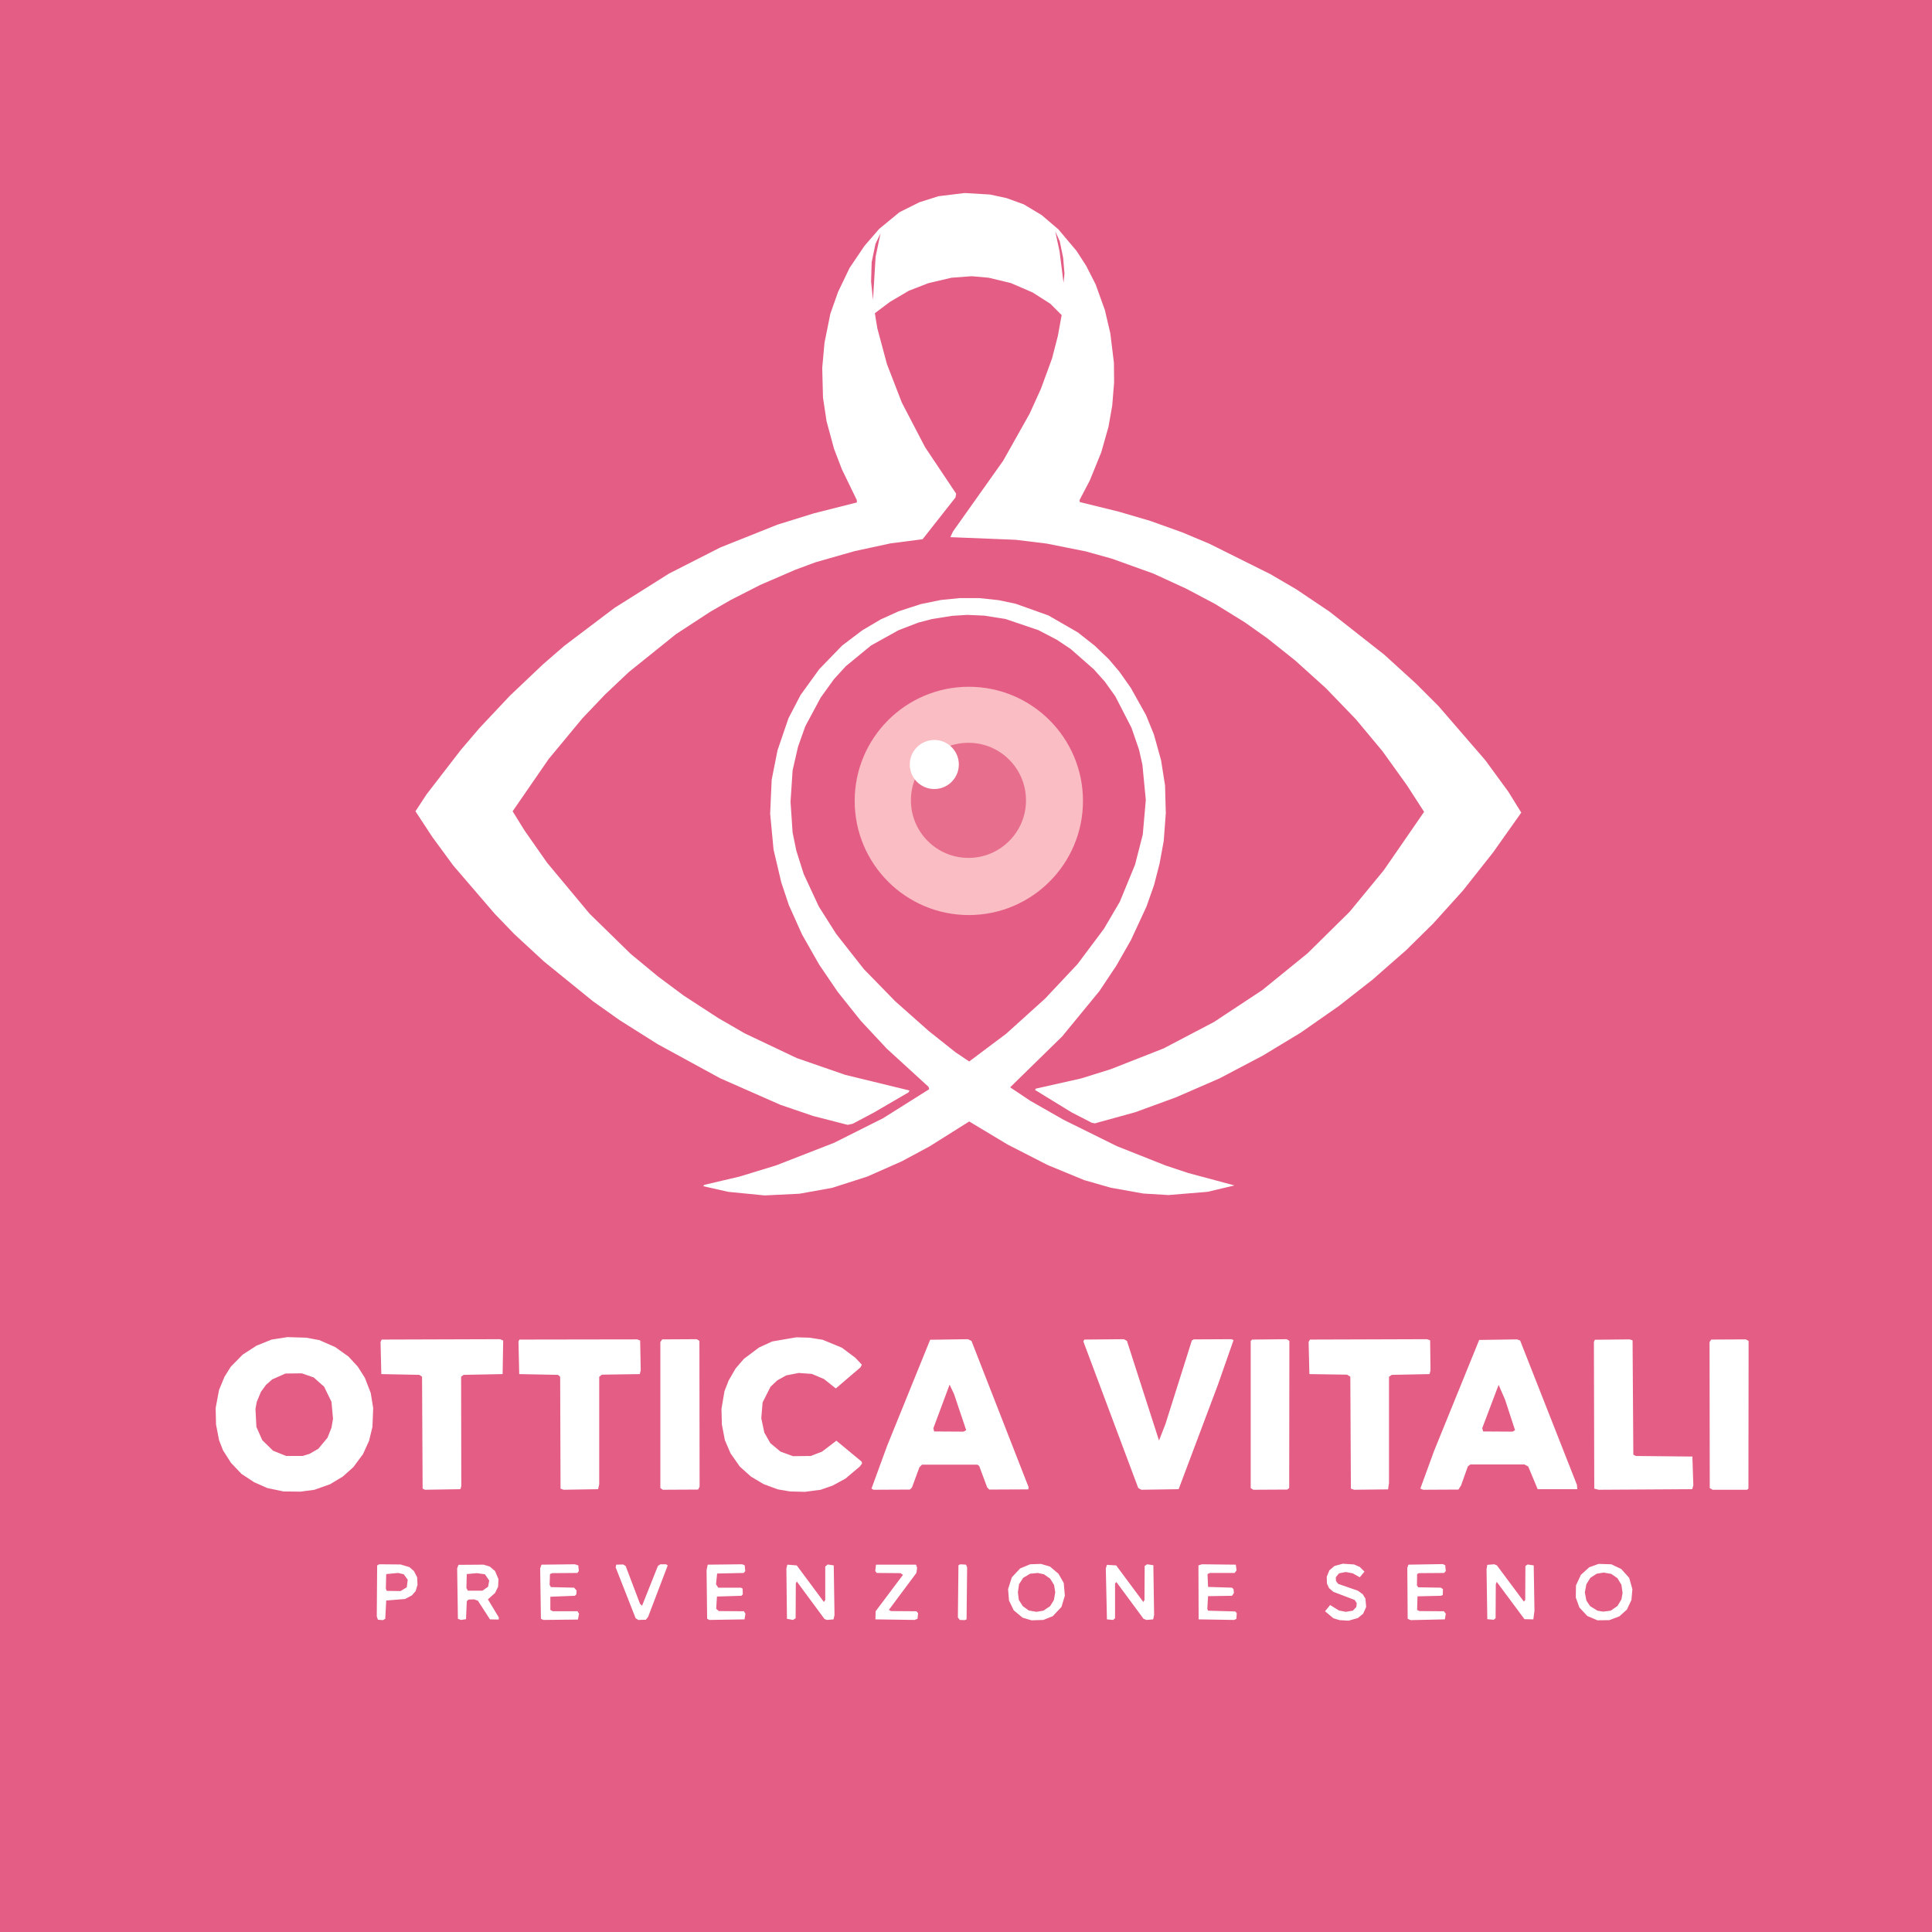
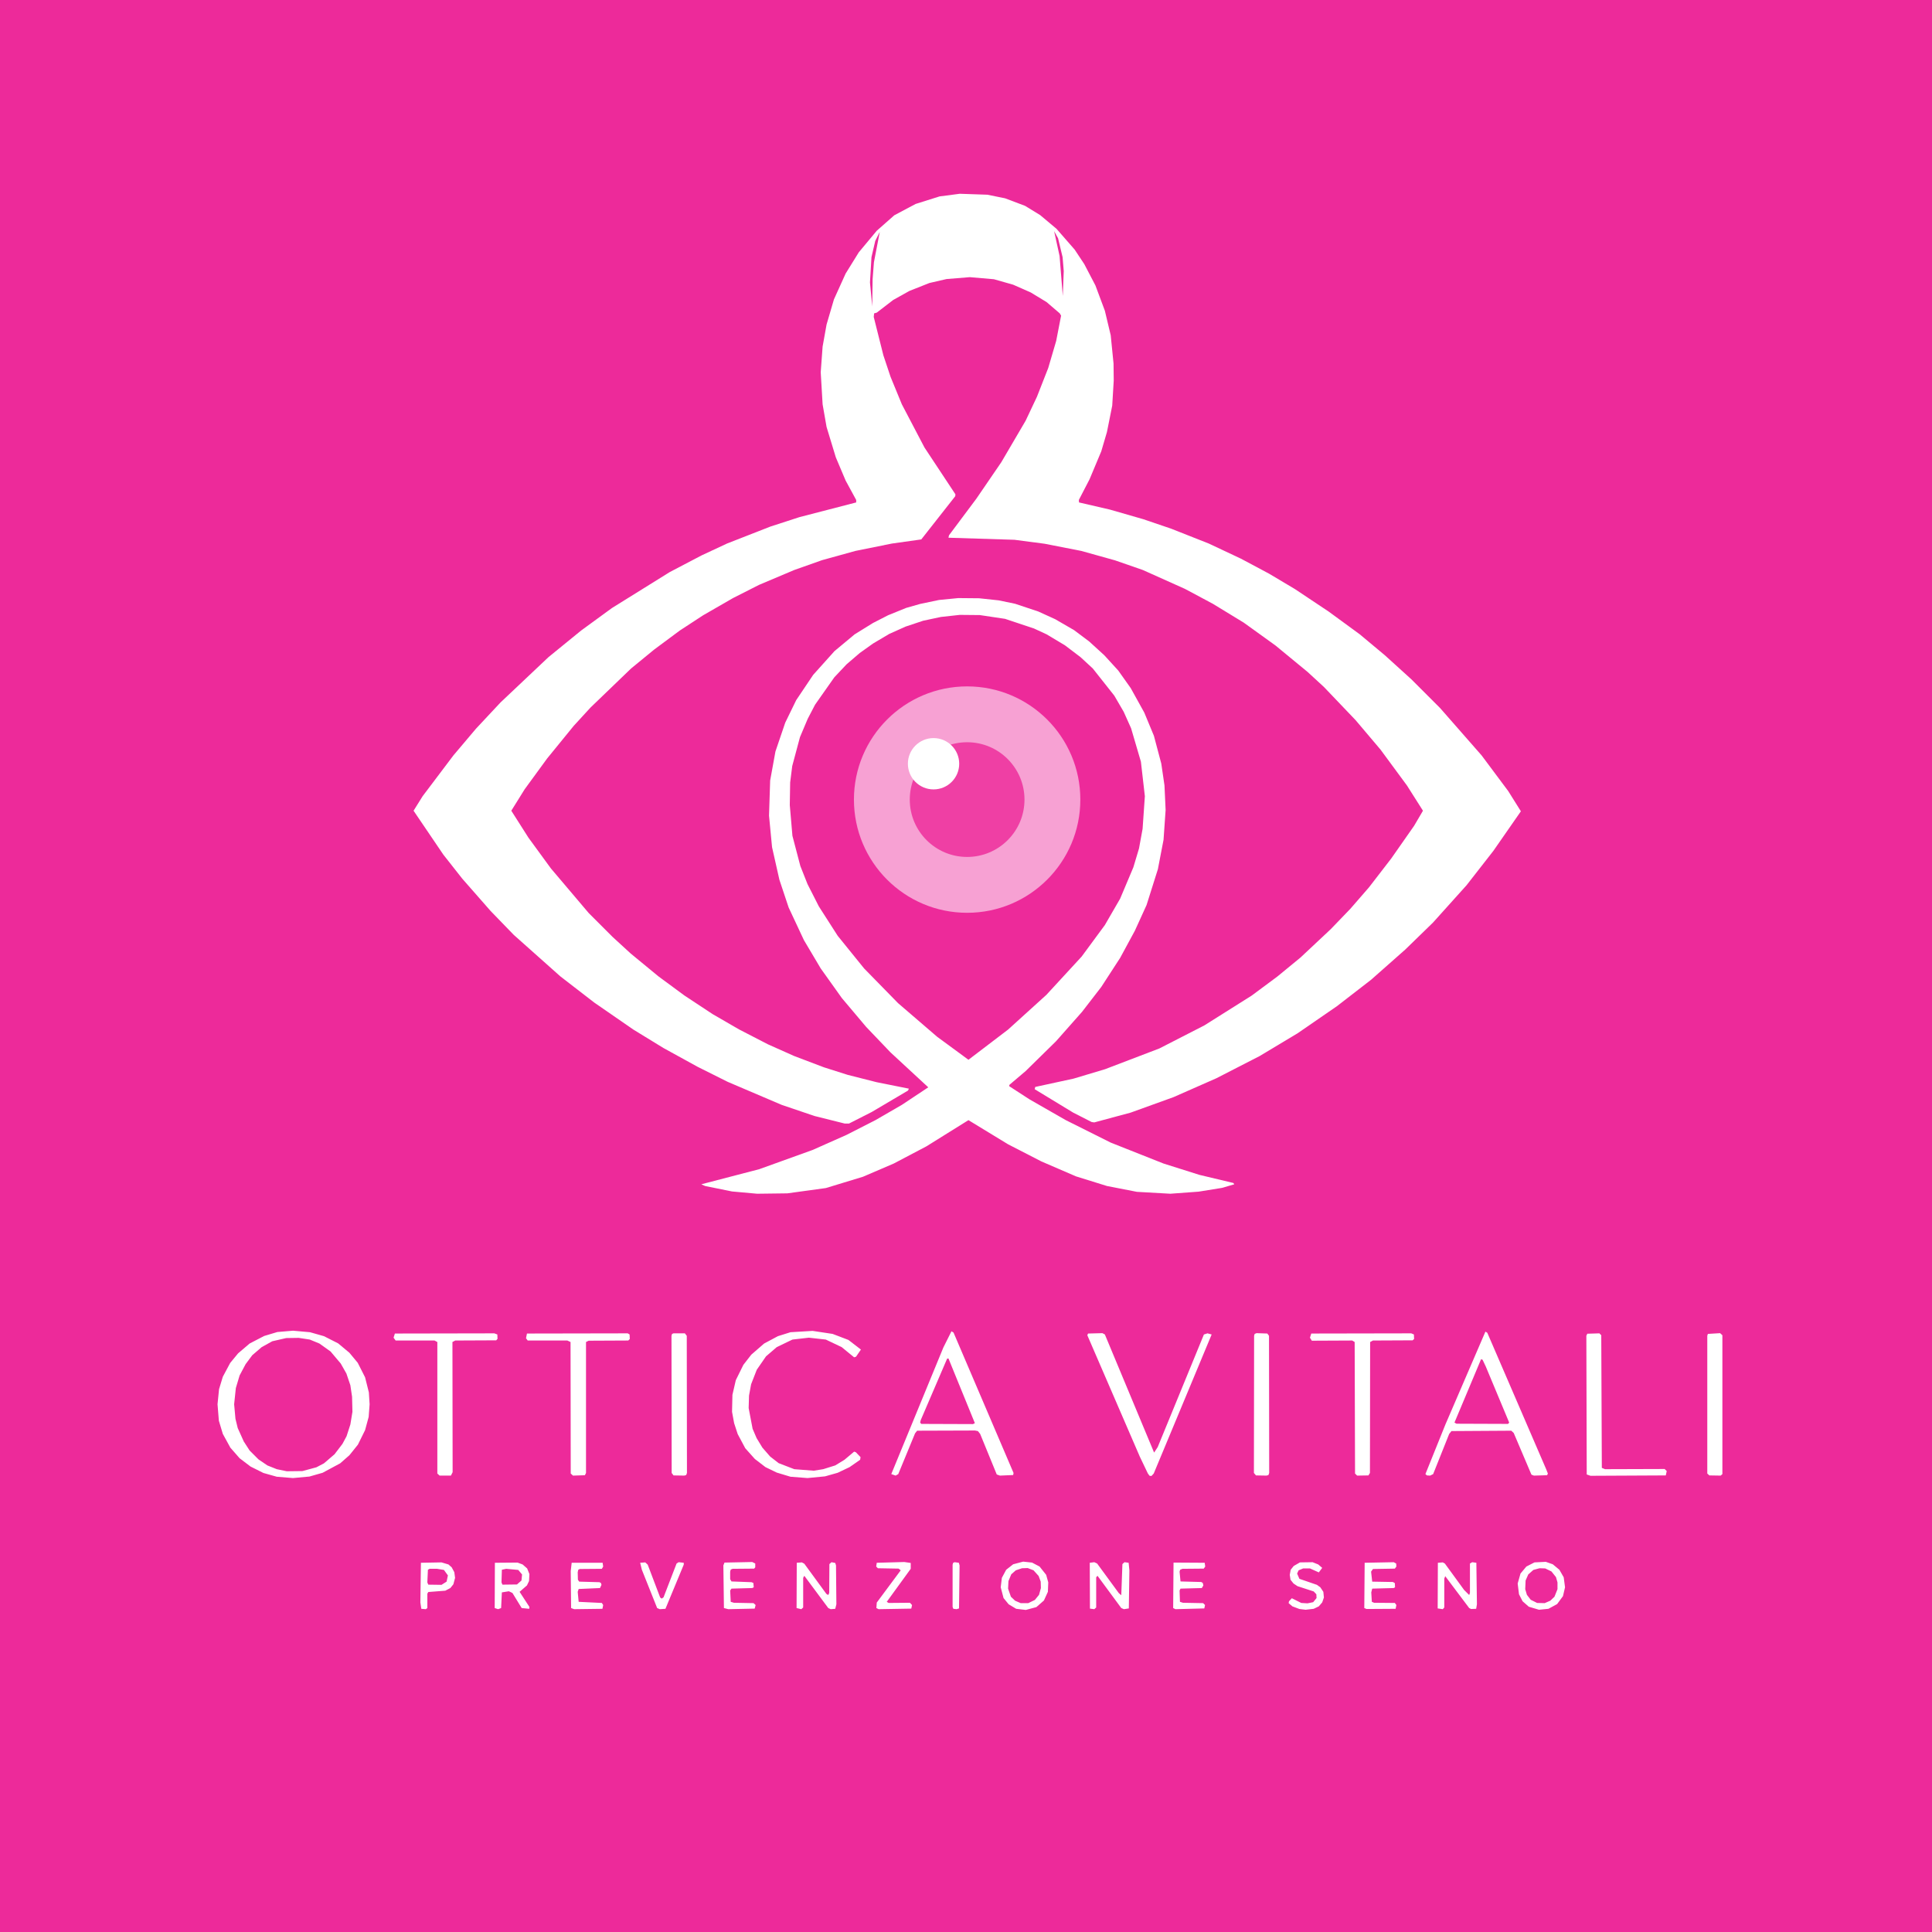
<svg xmlns="http://www.w3.org/2000/svg" viewBox="0 0 1024 1024" role="img" aria-labelledby="t">
-   <rect width="1024" height="1024" fill="#e45d85" />
-   <path fill="#fff" fill-rule="evenodd" d="M449.3 596.2 431 591.5 413.7 585.6 381.7 571.5 348.7 553.5 328.4 540.7 314.3 530.7 288.3 509.6 272.7 495.2 262.2 484.3 240.2 458.7 229.2 443.7 220.2 430.0 226.1 421.0 244.3 397.4 254.3 385.7 270.3 368.7 287.7 352.2 299.1 342.3 325.7 322.2 354.6 304.0 381.7 290.2 412 278.1 431.3 272.1 454.2 266.3 454.1 265.0 446.2 248.7 442.1 238.0 438.1 223.3 436.2 210.7 435.8 195.0 437 181.7 440.1 166.3 444.2 154.7 450.3 142.0 458.2 130.3 466 121.3 476.7 112.5 487.3 107.2 497.4 104.0 511.3 102.3 524.7 103.1 533.5 105.0 542.6 108.3 552.1 114.0 561 121.6 570.6 133.0 575.7 140.9 580.7 150.7 585.6 164.3 588.5 176.7 590.4 192.3 590.5 202.7 589.5 215.0 587.5 226.3 583.7 239.7 577.6 254.7 572.2 265.0 572.3 266.1 593 271.2 609.7 276.1 626.7 282.2 641 288.2 673.3 304.3 687 312.3 704.7 324.2 733.7 347.0 750.5 362.3 762.5 374.3 787.3 403.0 799.5 419.7 806.3 430.7 791.3 451.9 775.4 472.0 759.7 489.4 745.3 503.6 727.4 519.3 709.5 533.3 689.3 547.4 669.3 559.5 646.3 571.6 623.3 581.6 601.7 589.5 580.3 595.4 578.7 595.1 568 589.6 548.6 577.7 549 577.0 573 571.6 588.7 566.7 616.7 555.7 643.4 541.7 669 524.8 693 505.3 715.3 483.3 733.4 461.3 754.8 430.3 745.7 416.2 732.7 398.1 718.7 381.3 702.7 364.7 686.4 350.0 671.7 338.3 659.7 329.8 644 320.1 628.7 312.0 611.3 304.0 589.3 296.1 575.3 292.2 554.7 288.1 538.3 286.1 503.7 284.7 505.1 281.7 531.7 244.2 545.7 219.3 551.7 206.1 557.6 190.0 560.7 178.0 562.7 167.0 556.7 161.0 547.3 155.0 535.7 150.0 524 147.2 515 146.4 504.3 147.2 492 150.1 481.7 154.1 471.7 160.0 463.7 166.0 465 174.0 470.1 193.0 478 213.4 490.3 237.0 506.8 261.7 506.4 263.7 489 285.8 472 288.0 453 292.1 432.3 298.0 421.5 302.0 403 310.0 387.3 318.0 376.7 324.1 358.3 336.1 333.3 356.2 320.7 368.1 308.7 380.7 290.8 402.3 271.7 430.0 278.1 440.3 290 457.3 312.5 484.3 334.3 505.6 348.7 517.5 362.4 527.7 380.7 539.6 394.7 547.7 422.3 560.8 448 569.7 482.1 578.0 481.5 579.0 463.3 589.6 452 595.6ZM563.7 149.9 564.2 145.0 563.5 136.7 561.7 127.9 559.3 122.6 561.6 133.3ZM462.7 159.0 464.1 136.0 466.7 123.7 464 129.3 462 139.0 461.7 149.3ZM640 631.7 619.3 633.4 606 632.6 588.7 629.5 574.7 625.5 555.3 617.5 534 606.6 513.7 594.4 492.7 607.6 478 615.5 459.7 623.6 441 629.6 423.7 632.7 405.3 633.6 386 631.7 372.7 628.7 373.3 628.0 392 623.6 411.3 617.7 442.1 605.7 468 592.7 492.5 577.3 492.1 576.0 470 555.8 456.2 541.0 444 525.7 434.2 511.3 425.1 495.3 418.1 479.7 414.1 467.7 410 450.3 408.2 431.3 409 413.3 412.1 397.7 417.9 380.7 424.3 368.4 434.2 354.7 446.3 342.2 457 334.1 466.8 328.3 476.3 324.0 488 320.2 498.7 318.0 508.7 317.0 519 317.0 529.3 318.1 538.3 320.0 555.7 326.2 571.3 335.2 580.3 342.3 587.6 349.3 593.3 356.0 599.3 364.5 607.4 379.0 611.6 389.3 615.4 403.0 617.5 416.3 617.9 431.0 616.8 445.7 614.6 457.7 611.7 469.0 607.7 480.4 599.4 498.3 591.7 511.8 582.7 525.3 563 549.3 535.4 576.3 546 583.4 563.7 593.5 592 607.5 617.7 617.7 629.7 621.7 654.3 628.3ZM513.7 562.6 533.3 547.9 553.9 529.3 571.1 511.0 585.1 492.3 593.5 478.0 601.6 458.3 605.7 442.3 607.3 424.0 605.5 405.3 603.7 397.3 599.7 385.7 591.1 369.0 585.6 361.3 579.7 354.7 567.5 344.0 560 339.0 550.4 334.0 533 328.1 521.7 326.3 512.7 325.9 504.7 326.4 494 328.1 486.7 330.0 476.3 334.0 461.7 342.1 448.3 353.1 442 360.0 435 369.7 426.8 385.0 423 395.7 420.1 408.3 419 425.0 420.1 441.3 422.1 451.0 426 463.3 434 480.5 443.2 495.0 457.9 513.7 474.5 530.7 492.3 546.5 506.4 557.7ZM166.7 789.6 159.3 790.6 150.3 790.5 141.7 788.7 134.7 785.6 128 781.2 122.4 775.3 118.2 768.7 116.1 763.3 114.5 755.0 114.3 746.3 116.1 736.7 119 729.7 122.3 724.4 128.6 718.0 136 713.2 144 710.0 152.3 708.7 162.3 709.0 169.3 710.3 177.7 714.0 184.7 719.0 189.6 724.3 193.4 730.3 196.5 738.3 197.8 746.3 197.4 756.3 195.6 763.7 192.4 770.7 187.3 777.6 181.7 782.6 174.9 786.7ZM435 789.6 426.7 790.7 418.7 790.5 412.3 789.4 404.7 786.6 398 782.6 392.1 777.3 387.2 770.3 384.2 763.3 382.6 755.0 382.4 746.7 384 737.3 386.2 731.7 389.9 725.3 394.3 720.2 402.3 714.2 409.3 711.0 422 708.8 429 709.0 436 710.1 446.2 714.3 453.3 719.6 456.8 723.3 456.1 724.7 443 735.9 436.7 730.9 430.3 728.2 423.3 727.7 416.7 729.0 412 731.6 408.4 735.0 404.2 743.3 403.5 751.7 405.1 759.3 408.3 764.9 413.7 769.4 420.3 771.8 429.7 771.7 435.7 769.4 443.3 763.6 456.7 774.7 456.9 775.7 455.7 777.3 448.1 783.7 441.3 787.4ZM244 789.3 225.3 789.6 224 789.0 223.7 729.7 222.3 728.7 202.1 728.3 201.7 711.3 202.3 710.0 265 709.8 266.7 710.5 266.4 728.3 245.7 728.7 244.4 729.7 244.5 787.7ZM317 789.3 298.7 789.6 297.1 789.0 296.9 729.7 295.7 728.7 275.2 728.3 274.8 711.0 275.3 710.0 337.7 709.9 339.3 710.5 339.6 726.3 339.1 728.3 319 728.6 317.6 729.7 317.6 786.7ZM370 789.5 351.3 789.6 350 788.7 350 711.3 351 709.9 369.3 709.8 370.7 710.7 370.8 788.0ZM545 789.4 524.3 789.5 523.2 788.3 519 777.0 518 776.3 488.7 776.3 487.3 777.7 483.4 788.3 482.3 789.5 463 789.6 461.9 789.0 470.2 766.3 493 710.1 513 709.8 514.9 710.7 545.2 788.3ZM624.7 789.3 605 789.6 603.3 788.7 574.2 711.0 574.7 710.0 595.7 709.8 597.3 710.7 614.3 763.5 617.7 754.8 631.7 710.5 632.7 709.9 652.7 709.8 653.8 710.3 645.5 734.0ZM682.3 789.5 664.3 789.6 662.9 788.7 662.9 710.7 663.7 710.0 682 709.8 683.4 710.7 683.3 788.7ZM735.7 789.4 717.7 789.6 716 789.0 715.7 729.7 714 728.6 694 728.3 693.6 711.3 694.3 710.0 756.3 709.8 758 710.4 758.2 726.3 757.7 728.3 737.7 728.7 736.2 729.7 736.2 786.0ZM836 789.3 815 789.3 810 777.3 808 776.2 779.3 776.2 778 777.2 774.4 787.3 773 789.5 754.3 789.6 752.8 789.0 760.1 769.0 784 710.2 804 709.9 805.7 710.5 835.8 787.0ZM896.9 789.3 847.3 789.6 845 789.0 844.8 711.3 845.3 710.1 863.7 709.9 865.3 710.4 865.7 771.0 867 771.7 897 772.0 897.5 787.3ZM926 789.6 907.7 789.6 906.2 788.7 906.1 711.3 907 710.0 925.3 709.9 926.8 710.7 926.7 789.0ZM160.3 771.7 164 770.6 168.7 767.9 173.6 762.0 175.7 756.7 176.5 752.0 175.7 743.0 171.8 735.0 166.3 730.1 160 727.9 151.3 728.0 144.3 731.1 141 734.0 138.3 737.7 136.1 743.0 135.4 746.7 135.9 756.3 139 763.3 144.7 768.9 151.7 771.7ZM495.1 758.7 510.7 758.8 512.1 758.0 505.6 738.7 503.3 733.9 494.7 757.0ZM786.1 758.7 801.7 758.8 803 758.0 797.7 741.8 794.3 734.0 785.6 757.0ZM846.7 858.8 841.3 856.5 837.1 852.0 835.2 846.7 835.3 840.3 837.9 834.7 842.3 830.7 847.3 828.9 854 829.1 859.3 831.6 863.5 836.3 865.2 842.3 864.7 848.0 862.3 853.1 858.3 856.7 853 858.7ZM553 858.6 546.7 858.8 542 857.4 537.3 853.5 534.8 848.3 534.3 842.3 536.3 836.0 540.7 831.3 546 829.1 551.7 828.9 556.5 830.3 561 834.1 563.8 839.0 564.4 845.7 562.6 851.7 558 856.6ZM714.7 859.0 710 858.7 706.7 857.7 702.3 854.0 705 850.7 709.7 853.6 713.3 854.3 717 853.7 718.9 851.7 719.1 849.7 718 848.0 706.7 843.7 704.4 841.7 703.3 839.3 703.2 835.7 704.6 832.3 707.3 830.0 711.7 828.8 717.7 829.2 720.7 830.5 723.2 833.0 720.7 836.0 717 833.9 713.3 833.2 709.7 833.9 708 836.0 708.1 838.0 709.3 839.5 719.7 843.1 722.3 845.0 723.7 847.3 724.1 851.7 722.5 855.3 719.7 857.6ZM200.3 858.5 199.7 856.7 199.9 829.7 201 829.1 212.3 829.2 217 830.6 219.4 832.7 221.1 836.0 221.3 840.0 220.3 843.3 218.3 845.6 214.7 847.5 204.7 848.3 204.2 858.0 203 858.7ZM264.3 858.4 259.7 858.3 253.3 848.4 251.3 847.7 248.3 847.8 247.4 848.7 247 858.2 244.3 858.6 242.7 858.0 242.3 831.3 243 829.4 256.3 829.3 259.6 830.3 262.4 832.7 264.2 837.0 264 841.0 262.4 844.3 258.6 847.7 264.4 857.3ZM306.3 858.4 288 858.6 286.7 858.0 286.3 831.3 287 829.3 304.7 829.1 306.5 829.7 306.8 832.7 306 833.7 292.7 833.8 291.5 834.3 291.3 840.0 292 841.2 304.3 841.5 305.6 843.0 305.5 845.0 304.7 845.8 291.7 846.3 291.7 853.3 293 854.0 306.1 854.0 306.9 855.3ZM342.3 858.5 338.3 858.6 336.9 857.7 326.3 830.7 326.6 829.3 330.3 829.2 331.6 830.0 339.2 850.0 340.3 851.1 348.7 830.0 350 829.1 353 829.1 353.9 829.7 343.5 857.0ZM394.6 858.3 376 858.6 374.8 858.0 374.5 832.3 375.1 829.3 393.3 829.1 394.7 829.6 395 832.7 394.2 833.7 380.1 834.0 379.5 839.7 380.7 841.5 392.7 841.5 393.6 842.0 393.7 845.0 393 845.8 380 846.2 379.6 852.7 381 853.9 394.3 854.0 395.1 855.3ZM441.8 858.3 438.3 858.6 437 858.1 422.3 838.2 421.8 839.3 421.7 857.7 420.3 858.6 417.1 858.0 416.8 831.3 417.3 829.3 422.3 829.7 436.7 849.1 437.4 848.0 437.4 830.3 438.7 829.2 441.9 829.7 442.3 856.0ZM464 858.3 464.1 854.0 478.6 834.7 477.3 833.8 464.7 833.7 463.9 832.7 464.3 829.3 485.5 829.3 486.1 831.0 485.7 833.7 471.1 853.3 472.3 853.9 485.7 854.0 486.6 855.0 486.3 858.0 484.7 858.6ZM511.3 858.7 508.7 858.6 507.7 857.3 508 829.6 509 829.1 512 829.3 512.6 830.7 512.3 858.3ZM611.2 858.3 607.7 858.6 606.1 858.0 591.7 838.5 591 839.3 591 857.7 590 858.6 586.7 858.3 586.1 831.3 586.7 829.4 591.6 829.7 606 849.1 606.6 848.0 606.7 830.0 608 829.1 611.3 829.6 611.7 856.0ZM635.3 858.3 635.2 829.7 637 829.1 655 829.3 655.4 832.3 654.4 833.7 641.3 833.7 640 834.3 640.3 841.1 653 841.5 653.8 842.3 654 844.3 653 845.8 640.3 846.0 639.9 852.7 640.3 853.7 654.7 854.1 655.5 855.0 655.3 858.1 654 858.6ZM765.8 858.3 747.7 858.7 746.1 858.0 745.9 831.0 746.5 829.3 764.7 829.0 766 829.6 766.3 832.7 765.4 833.7 752 833.8 751.1 834.3 751 840.3 751.7 841.3 763.7 841.5 764.8 842.3 764.7 845.4 763.7 845.8 751.3 846.1 751.1 853.3 752.3 853.9 765.3 854.0 766.3 855.3ZM812.7 858.3 808 858.2 793.3 838.4 792.8 839.7 792.7 857.7 791.7 858.5 788.3 858.2 787.9 831.7 788.3 829.4 792 829.1 793.4 829.7 807.7 848.9 808.4 848.0 808.5 830.0 809.7 829.2 812.9 829.7 813.3 853.7ZM853.7 853.7 857.3 851.2 859.4 847.7 860 844.3 859.4 840.0 857.3 836.5 854 834.2 850 833.5 846.3 834.1 842.9 836.3 840.8 839.7 840 844.0 840.8 848.3 842.8 851.3 846.7 853.7 849.7 854.2ZM215.6 841.3 216.1 837.3 214 834.4 211 833.7 204.7 834.3 204.5 842.0 205 843.2 212.3 843.3ZM258.7 841.0 259.3 837.7 257 834.4 252.7 833.8 247.4 834.3 247.2 841.7 248 843.1 255.7 843.1ZM553 853.7 556.6 851.3 558.6 848.0 559.3 844.0 558.7 840.1 556.6 836.7 553.3 834.4 550 833.7 546 834.1 542.3 836.3 540.1 839.7 539.5 844.0 540 848.0 542.1 851.3 545.3 853.6 549.3 854.3Z" />
-   <circle cx="513.5" cy="424.5" r="60.5" fill="#fabdc4" />
-   <circle cx="513.3" cy="424.2" r="30.5" fill="#e76e8d" />
-   <circle cx="495.2" cy="405.2" r="13" fill="#fff" />
+   <rect width="1024" height="1024" fill="#ed2a9a" />
+   <path fill="#fff" fill-rule="evenodd" d="M447.7 595.5 431.7 591.5 414.3 585.6 385.7 573.4 369.7 565.4 351.7 555.5 335.7 545.7 315 531.4 297 517.5 272.3 495.5 260 482.8 245 465.7 235 453.0 219.2 429.7 224 422.0 240.3 400.4 252.3 386.2 265.3 372.3 290.7 348.3 308 334.2 324.3 322.3 355 303.2 372 294.3 385.3 288.1 408.3 279.1 423.7 274.1 453.8 266.3 453.8 265.0 448.2 254.7 443 242.4 438.1 226.3 436 214.3 435 197.3 436 183.7 438.1 172.0 442 158.7 448.2 145.0 455.2 133.7 464.7 122.3 474 114.1 485.3 108.1 498 104.1 508.7 102.7 523.3 103.2 532.7 105.1 543.3 109.1 551.3 114.0 560 121.3 569.6 132.3 574.7 140.0 580.6 151.3 585.6 164.7 588.7 177.7 590.2 192.7 590.3 201.7 589.5 215.0 586.7 229.0 583.7 239.2 577.5 254.0 571.8 265.0 571.9 266.3 588.3 270.1 606 275.2 620.7 280.2 640.7 288.1 657.7 296.1 672.7 304.1 686.3 312.2 704.3 324.2 720.7 336.2 734 347.3 748 360.0 763.3 375.3 785.3 400.4 799.4 419.3 806.1 430.0 791.5 451.0 777.3 469.2 759.5 489.0 744.8 503.3 726.7 519.3 708.6 533.3 687.7 547.7 667.7 559.7 644.7 571.5 622 581.5 599.3 589.7 580 594.9 578.6 594.7 568.8 589.7 548.4 577.3 548.7 576.1 569 571.7 585.7 566.7 614.5 555.7 638.3 543.5 663.4 527.7 677 517.6 689.3 507.5 705.3 492.5 715.7 481.7 725.6 470.3 737.4 455.0 749.5 437.7 754.2 429.7 745.7 416.3 731.7 397.3 718.5 381.7 701.7 364.1 693 356.1 676 342.1 659.2 330.0 642.8 320.0 628 312.1 605.7 302.1 591 297.0 573.1 292.0 553.7 288.2 537.7 286.1 502.7 285.0 503 283.7 517.5 264.3 530.7 245.0 543.6 223.0 549.6 210.3 555.6 195.0 559.8 180.7 562.4 167.3 561.7 166.1 554.7 160.1 546.3 155.0 537 150.9 526.8 148.0 514 146.9 501.7 147.9 492.6 150.0 482 154.2 473.4 159.0 464.7 165.7 463.3 166.1 463.1 168.0 468.2 188.3 472 199.7 478 214.3 490 237.2 506.4 262.0 506.3 263.0 488.3 285.9 472.7 288.1 453.4 292.0 435.7 296.9 421 302.1 402.3 310.0 388.5 317.0 372.7 326.1 360.3 334.2 346.7 344.3 334.5 354.3 313 375.0 304.1 384.7 290 402.0 278.1 418.3 271 429.7 280.1 444.0 292 460.3 312 483.9 324.7 496.6 334.3 505.4 349 517.5 362.7 527.6 377.7 537.5 391.7 545.6 407 553.5 420.9 559.7 436.7 565.7 449.3 569.7 464.7 573.6 481.7 577.0 481.3 578.0 462 589.4 450 595.5ZM563.3 156.9 563.8 143.7 563.2 136.3 560.8 126.3 558.7 122.5 561.6 135.7ZM462.3 162.4 462.5 148.0 463.2 139.0 466.3 122.9 463.9 127.7 461.9 136.3 461.1 149.7ZM654.2 627.7 647.7 629.6 635.3 631.6 620.3 632.7 602.6 631.7 586.7 628.6 570.3 623.5 552 615.6 534.3 606.5 513.3 593.7 491 607.6 473.7 616.7 457.4 623.7 437.7 629.7 417.3 632.5 401.3 632.7 388 631.5 373.7 628.6 371.7 627.7 402.4 619.7 430.7 609.5 448.7 601.5 464 593.7 478 585.6 492 576.3 472 557.8 459.1 544.3 446.2 529.0 435 513.3 426.1 498.3 418 481.0 413.1 466.3 409.2 449.0 407.6 432.3 408.2 413.7 411 398.3 416.2 383.0 422 371.1 431 357.7 442.3 345.1 453 336.2 462.7 330.2 470.7 326.1 480.3 322.2 487.7 320.1 497.7 318.0 507.9 317.0 519 317.1 529.3 318.2 538 320.0 550.3 324.1 559.3 328.2 569.3 334.0 577.3 340.0 585.3 347.3 592.7 355.4 599.3 364.7 606.5 377.7 611.6 390.0 615.5 404.7 617.2 416.3 617.8 429.3 616.7 445.1 613.7 460.7 607.7 479.7 601.5 493.3 593.7 507.7 583.7 523.1 573.5 536.3 559.7 551.9 543.6 567.7 535 575.0 534.9 575.7 545.7 582.7 564.9 593.7 588.7 605.6 616.7 616.7 635.7 622.7 653.7 627.0ZM513.3 561.7 534.3 545.7 554.6 527.3 573.3 507.0 585.6 490.3 593.7 476.3 600.7 459.7 603.7 449.7 605.6 439.3 606.8 422.0 604.7 403.7 599.5 386.0 595.6 377.3 590.6 368.7 579.2 354.3 572.7 348.3 564.4 342.0 554.7 336.2 548 333.1 532.7 328.0 519.3 326.0 508.7 325.9 498.7 327.0 489.3 329.0 480 332.1 471.3 336.0 462.7 341.1 455.7 346.1 448.7 352.1 442.2 359.0 432 373.5 428.1 381.0 424 390.7 419.9 406.0 418.8 414.7 418.6 426.7 420 443.0 424.2 459.0 428 468.6 434 480.4 444 496.0 458 513.3 476 531.7 496.7 549.5ZM437.3 782.5 428 783.4 419 782.7 411.7 780.5 405.7 777.6 400.1 773.3 395 767.6 391 760.1 389.1 754.3 388 748.3 388.2 739.3 390 731.5 394 723.4 398.2 718.0 405 712.1 412.3 708.2 419 706.1 430.7 705.4 441.3 707.0 449.7 710.2 456.3 715.3 453.7 719.1 452.7 719.4 446.1 714.0 437.7 710.0 428.7 709.0 420 710.0 411.7 714.0 406 718.9 401.1 726.0 398.1 733.7 397 739.7 396.8 746.3 398.9 757.3 401 762.2 404.1 767.3 408.2 772.0 412.7 775.5 421 778.7 431.3 779.5 436.3 778.7 442.7 776.7 447.6 773.7 452.7 769.4 453.6 769.7 456.1 772.3 455.9 773.7 450.3 777.6 444 780.6ZM155.3 783.4 146.7 782.7 139.6 780.7 132.8 777.3 127 772.9 122.1 767.3 118.1 760.0 116 753.0 115.3 744.3 116.1 736.3 118.1 729.7 122 722.4 126.2 717.3 132.3 712.1 140 708.1 147 706.0 155.3 705.3 164.3 706.1 171.7 708.2 179.2 712.0 185.2 717.0 189.6 722.3 193.5 730.0 195.5 738.0 195.9 744.3 195.4 751.0 193.5 758.0 189.7 765.7 185.2 771.3 180.3 775.6 171 780.6 164 782.6ZM537 781.8 530 782.1 528.3 781.5 519.5 760.0 518.3 758.5 516.7 758.2 486.1 758.3 485 759.7 476.1 781.3 474.7 782.1 472.4 781.3 500 714.2 504.3 705.6 505.4 706.3 537.2 780.7ZM820 781.9 813 782.1 811.7 781.6 802.3 759.5 801 758.3 769.3 758.5 768.1 760.0 759.6 781.3 758 782.1 756.3 782.0 755.5 781.3 766.1 755.0 787.3 705.8 788.3 706.4 819.5 778.7 820.4 781.0ZM239 782.1 233 782.1 231.8 781.0 231.8 711.3 230.3 710.5 209.7 710.5 208.6 709.0 209.3 706.8 262 706.7 263.6 707.3 263.7 709.6 263 710.4 241.3 710.5 239.8 711.3 239.9 780.3ZM310 781.9 303.7 782.1 302.5 781.0 302.4 711.3 300.7 710.5 279.7 710.5 278.8 709.3 279.3 706.8 332.7 706.7 333.7 707.3 333.8 709.7 333 710.5 312 710.6 310.6 711.3 310.6 780.7ZM362.7 782.1 357 782.0 356 780.7 355.9 708.0 356.2 707.0 357 706.7 363 706.7 364 708.0 364.1 780.7 363.7 781.8ZM610.3 782.3 609.3 782.2 608.4 781.0 604.1 772.0 576.3 707.7 576.7 706.8 584.3 706.6 585.6 707.3 611.7 769.9 613.6 767.0 638.1 707.3 640 706.7 642.2 707.3 611.5 781.0ZM671.3 782.1 665.7 782.0 664.6 780.7 664.7 708.0 665 707.0 666 706.6 671.7 706.8 672.6 708.0 672.7 780.7 672.3 781.8ZM725.3 782.0 719.3 782.1 718.2 781.0 718 711.3 716.7 710.5 695.3 710.6 694.3 709.0 695 706.8 748 706.7 749.4 707.3 749.5 709.7 748.7 710.4 727.7 710.5 726.2 711.3 726.1 780.7ZM882.9 782.0 843 782.2 841 781.5 840.8 708.0 841.3 706.9 847.7 706.7 848.7 707.7 849 778.0 850.7 778.7 882.3 778.6 883.4 779.7ZM912 782.1 906 782.0 904.9 781.0 904.9 708.0 905.2 707.0 911.7 706.6 912.9 707.7 912.9 781.3ZM160.3 779.7 167.7 777.7 171.7 775.6 177.3 770.8 181.5 765.3 183.7 761.2 185.7 755.0 186.8 748.3 186.6 740.3 185.7 734.2 183.6 728.0 180.6 722.7 175.2 716.3 169.3 712.1 164.2 710.0 158.3 709.1 151.7 709.2 144.3 710.9 138.7 714.0 133.7 718.3 130.2 723.0 127 729.0 125 735.7 124.1 744.3 124.8 752.0 126 756.9 129.2 764.0 132.3 768.8 137 773.5 141.7 776.7 146.7 778.7 152 779.8ZM488.3 754.7 515.7 754.8 516.7 754.3 502.7 720.0 502 720.1 488 752.7 487.7 754.0ZM799.3 754.7 799.9 754.0 787.5 724.3 785.8 720.7 785 720.4 770.9 754.0 772 754.6ZM319.3 852.7 304.3 852.9 302.7 852.3 302.5 832.7 303 828.3 319.4 828.3 319.7 830.3 319 831.5 307.3 831.6 306.5 832.0 306.2 833.3 306.3 837.3 307 838.3 317.7 838.6 318.5 839.0 318.8 840.0 318 841.7 306.7 842.2 306.2 843.7 306.7 849.0 319 849.6 319.7 850.7ZM400 852.6 386 852.9 383.7 852.3 383.4 829.7 384 828.2 398.7 827.9 400.3 828.7 400.3 830.7 399.7 831.4 388.3 831.5 387.3 831.9 387 833.0 387 837.0 387.7 838.2 398.3 838.6 399.3 839.0 399.5 841.3 398.7 841.7 387.7 842.0 387 843.0 387.3 849.0 389 849.5 399.4 849.7 400.5 850.7ZM442.7 852.7 440.3 852.9 439 852.3 426.3 835.2 425.7 836.3 425.7 852.0 424.7 852.9 422.2 852.3 422.3 828.3 425 828.1 426.3 828.8 438 844.8 439 845.4 439.5 844.3 439.6 829.0 440.7 828.0 442.7 828.4 443.1 829.7 443.3 850.3ZM483 852.6 465.7 852.9 464.5 852.3 464.7 849.4 477.4 832.3 476.3 831.4 465.3 831.2 464.4 830.3 464.7 828.3 479.3 827.9 482.7 828.4 482.7 831.5 470 849.0 471 849.6 482.3 849.5 483.4 850.7ZM543.7 853.3 538.6 852.7 534.6 850.3 531.9 847.0 530.4 841.3 531 836.3 533.3 832.0 537 829.1 542.3 827.7 547 828.2 551 830.3 554.5 834.7 555.6 838.7 555.4 843.7 553.3 848.3 549.3 851.8ZM598.3 852.5 595.7 852.9 594.3 852.3 581.7 835.2 581 836.0 581 852.0 580 852.9 577.7 852.6 577.6 828.3 580 828.0 581.5 828.7 593 844.4 594.3 845.5 594.9 829.0 596 828.0 598.2 828.3 598.6 832.3ZM638.3 852.5 623 852.9 621.8 852.3 622 828.2 638.5 828.3 638.8 830.3 638 831.4 626.7 831.5 625.5 832.0 625.2 833.0 625.7 838.2 636.7 838.5 637.5 839.0 637.8 840.3 637 841.7 625.7 842.0 625.2 843.0 625.4 849.0 627 849.5 637.7 849.7 638.7 850.7ZM696.3 852.7 692 853.2 688.7 852.8 685 851.4 683 849.7 683.2 848.7 684.7 847.1 689.7 849.6 693 849.8 696 849.2 697.8 847.0 697.7 845.0 696.3 843.5 687.7 840.7 685.6 839.3 684 837.3 683.6 834.7 684.1 832.0 685.7 830.0 689 828.1 695.7 828.0 698.7 829.2 700.8 831.0 699 833.4 694.3 831.3 690.7 831.3 688.3 832.3 687.5 834.0 688.7 836.8 698 840.0 699.8 841.3 701.4 843.7 701.7 846.7 700.8 849.3 699 851.4ZM739.7 852.7 724.3 852.8 723.1 852.3 723.3 828.3 738.7 828.0 740 828.7 740.1 830.3 739.3 831.4 727.7 831.6 726.7 833.0 727.3 838.3 738.3 838.5 739.3 839.1 739.4 841.3 738.7 841.7 727.3 842.0 726.8 844.0 727.1 849.0 728.3 849.5 739.3 849.6 740.1 850.7ZM782.4 852.7 779.7 852.8 778.7 852.3 766 835.4 765.5 836.7 765.5 852.0 764.7 852.9 762 852.5 762.1 828.3 764.7 828.1 765.8 828.7 776 842.7 778.7 845.4 779.1 844.3 779.1 828.7 780.3 828.0 782.5 828.3 782.8 850.3ZM820.7 852.7 815.7 853.2 810.3 851.6 807 848.7 805.1 845.0 804.4 839.3 805.9 834.0 809 830.3 813.3 828.1 819.3 827.8 823 829.1 826.5 832.0 828.8 836.0 829.5 841.3 828.4 846.0 825.3 850.2ZM223.3 852.7 222.8 849.3 223.1 828.3 234 828.1 237.7 829.2 239.4 830.7 240.8 833.3 241.2 836.3 240.3 839.7 238.7 841.7 236 843.1 227 843.8 226.5 844.7 226.5 852.3 225.7 852.9ZM280.5 852.7 276.5 852.3 271.6 844.3 269.7 843.4 266 844.0 265.6 852.3 264 852.9 262.2 852.3 262.3 828.3 274.3 828.2 277 829.2 279.4 831.3 280.6 834.3 280.4 838.0 279.3 840.3 275.4 843.7 280.6 851.7ZM352.7 852.7 349.7 852.9 348.3 852.3 340.2 832.0 339.3 828.3 342 828.1 343.3 829.3 349.9 846.7 350.7 847.3 351.7 846.6 358.6 828.7 359.7 828.0 362.4 828.3 362.4 829.3ZM507 852.9 505.3 852.7 504.9 851.7 504.9 829.3 505.2 828.3 506 828.0 508.2 828.3 508.6 829.7 508.3 852.5ZM545 849.7 548.5 848.0 550.7 845.3 551.7 841.7 551.6 838.3 550.5 835.3 547.8 832.3 544.7 831.1 541.7 831.2 538.4 832.3 536 834.4 534.5 838.0 534.3 842.0 535.8 846.3 538 848.4 541 849.7ZM818.7 849.7 821.7 848.4 823.9 846.3 825.5 842.3 825.5 838.7 824.7 835.9 822.3 832.9 819 831.3 816 831.2 812.7 832.1 810 834.5 808.6 837.7 808.4 842.3 809.3 845.3 811.3 847.9 814.7 849.6ZM236.7 838.3 237.4 835.0 235.3 832.1 231.7 831.5 227.7 831.5 226.8 832.0 226.5 838.7 227 839.9 234 840.0ZM276.4 837.7 276.7 834.5 274.7 832.1 268.3 831.5 266 832.0 265.8 838.7 266.3 839.9 274 839.8Z" />
+   <circle cx="512.6" cy="423.8" r="60" fill="#f7a1d3" />
+   <circle cx="512.6" cy="423.8" r="30.4" fill="#ef3fa4" />
+   <circle cx="494.8" cy="404.8" r="13.6" fill="#fff" />
</svg>
